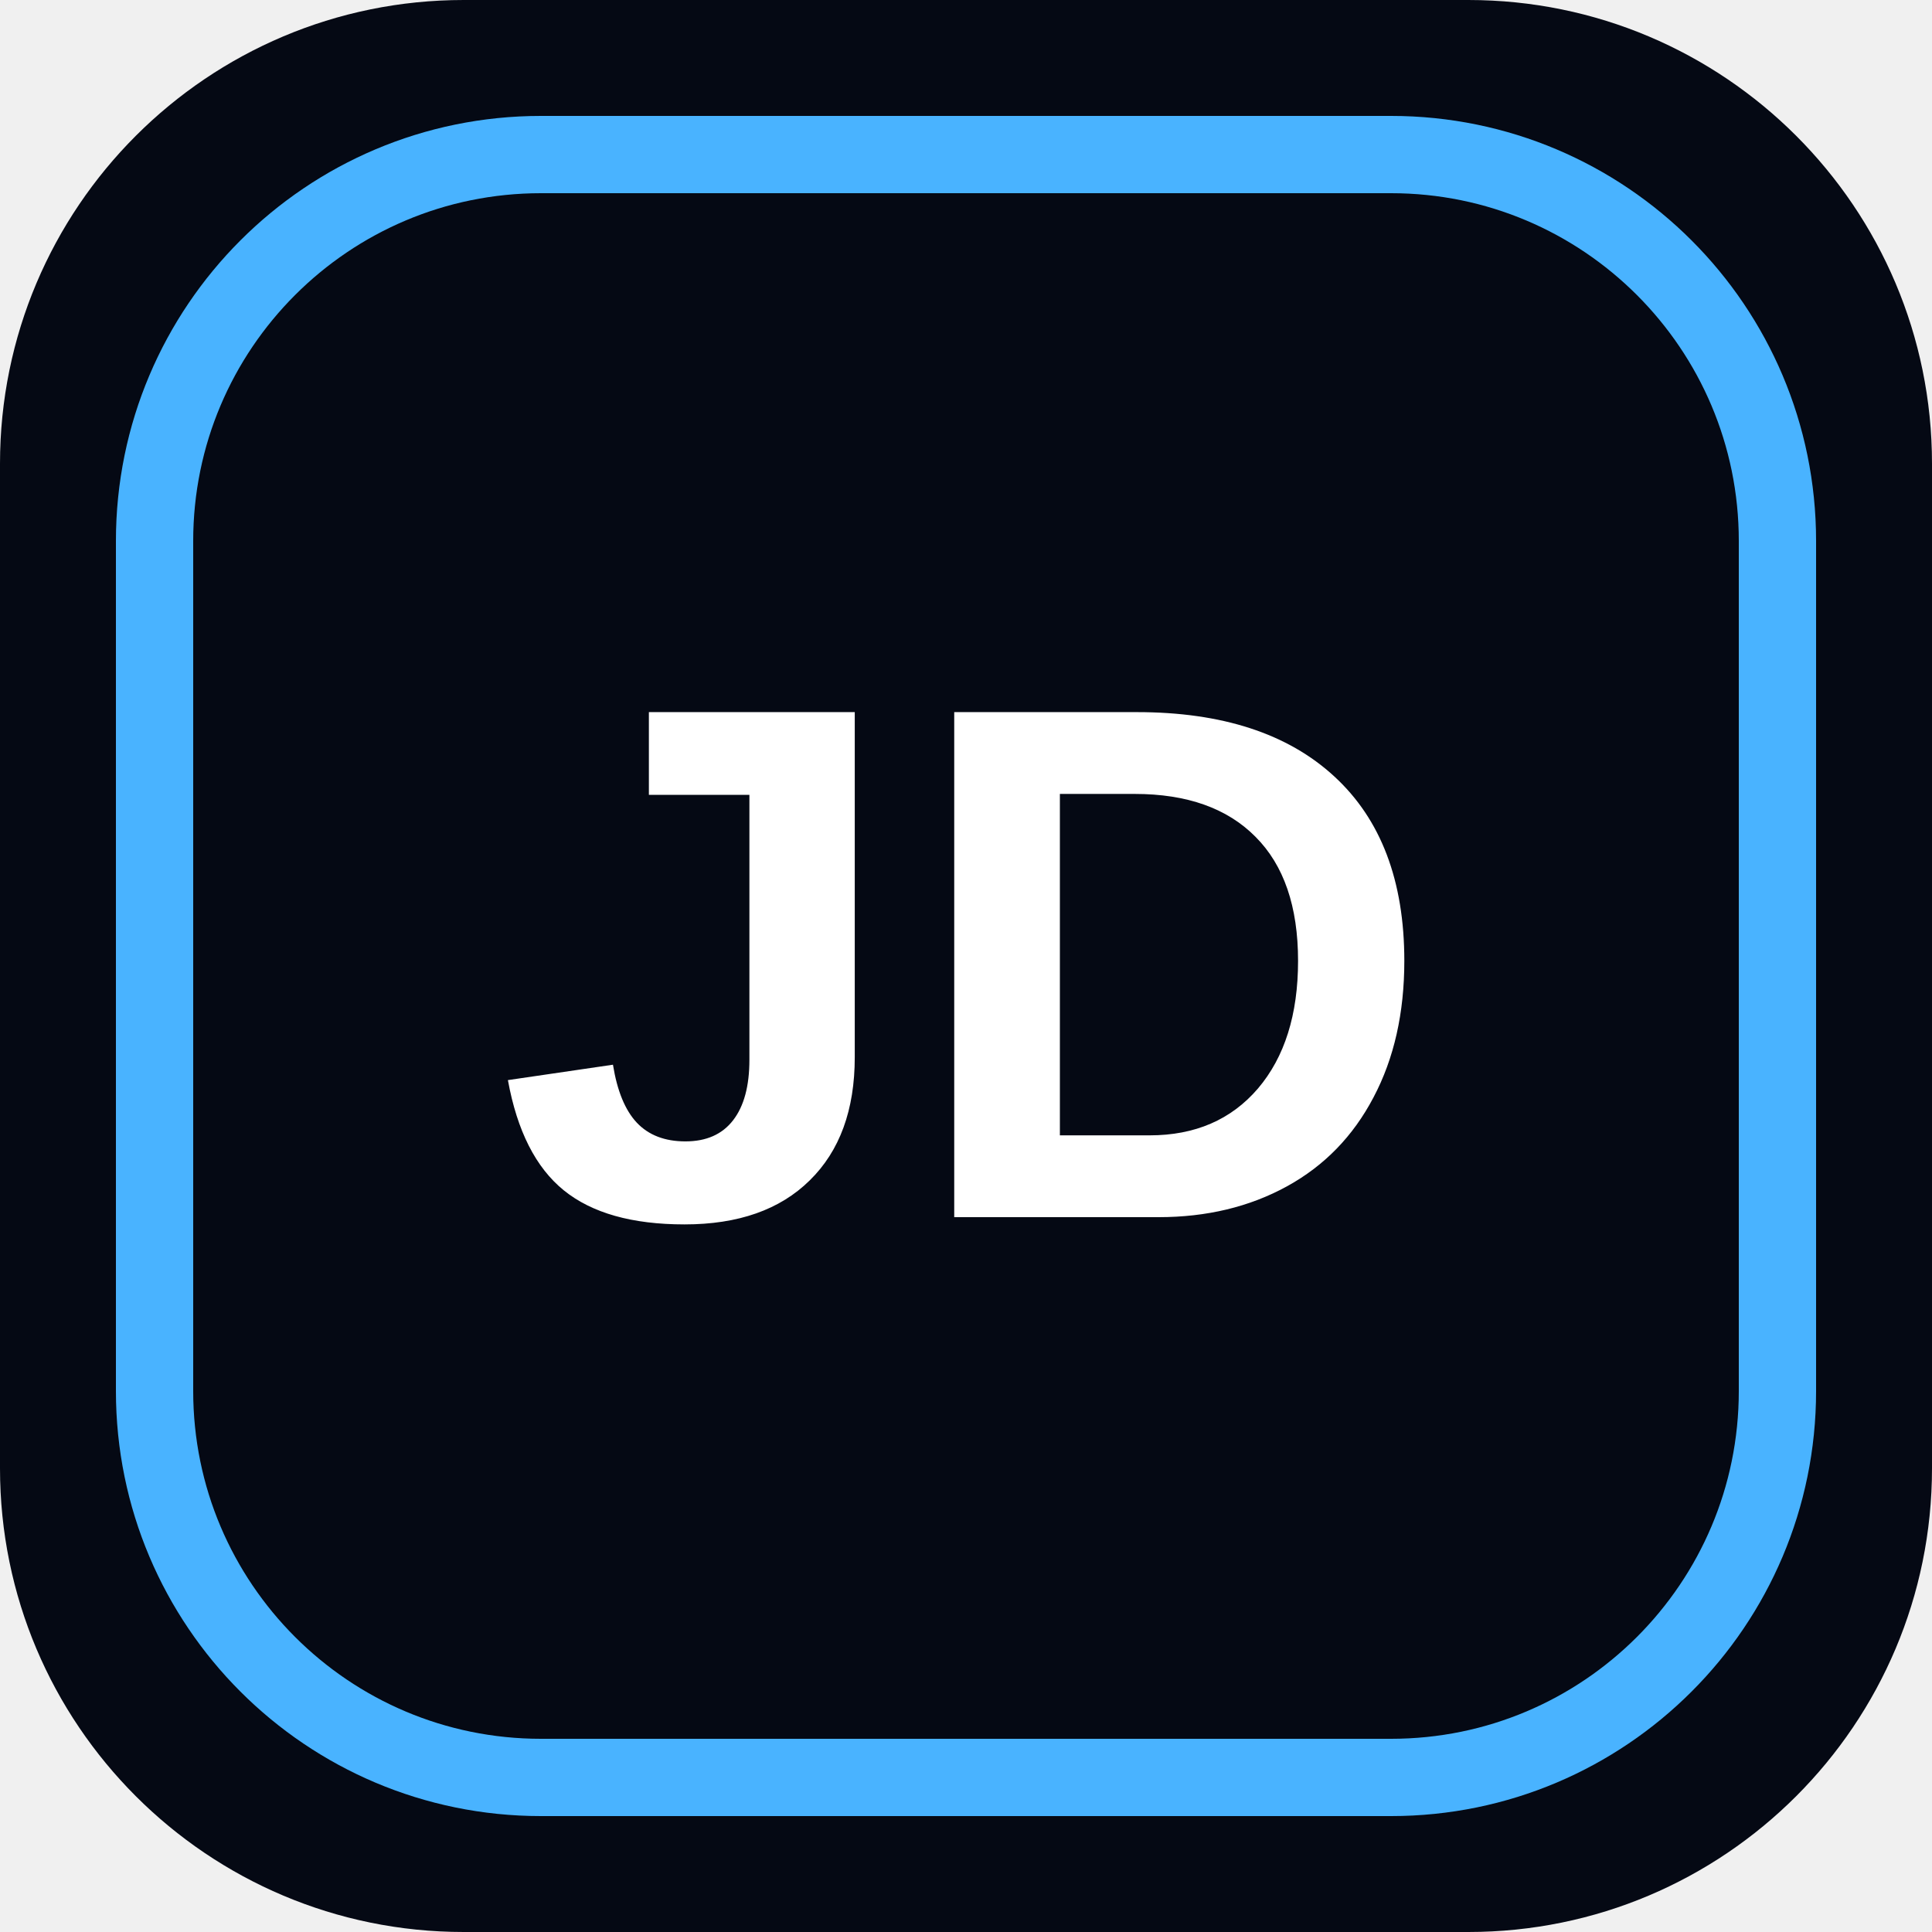
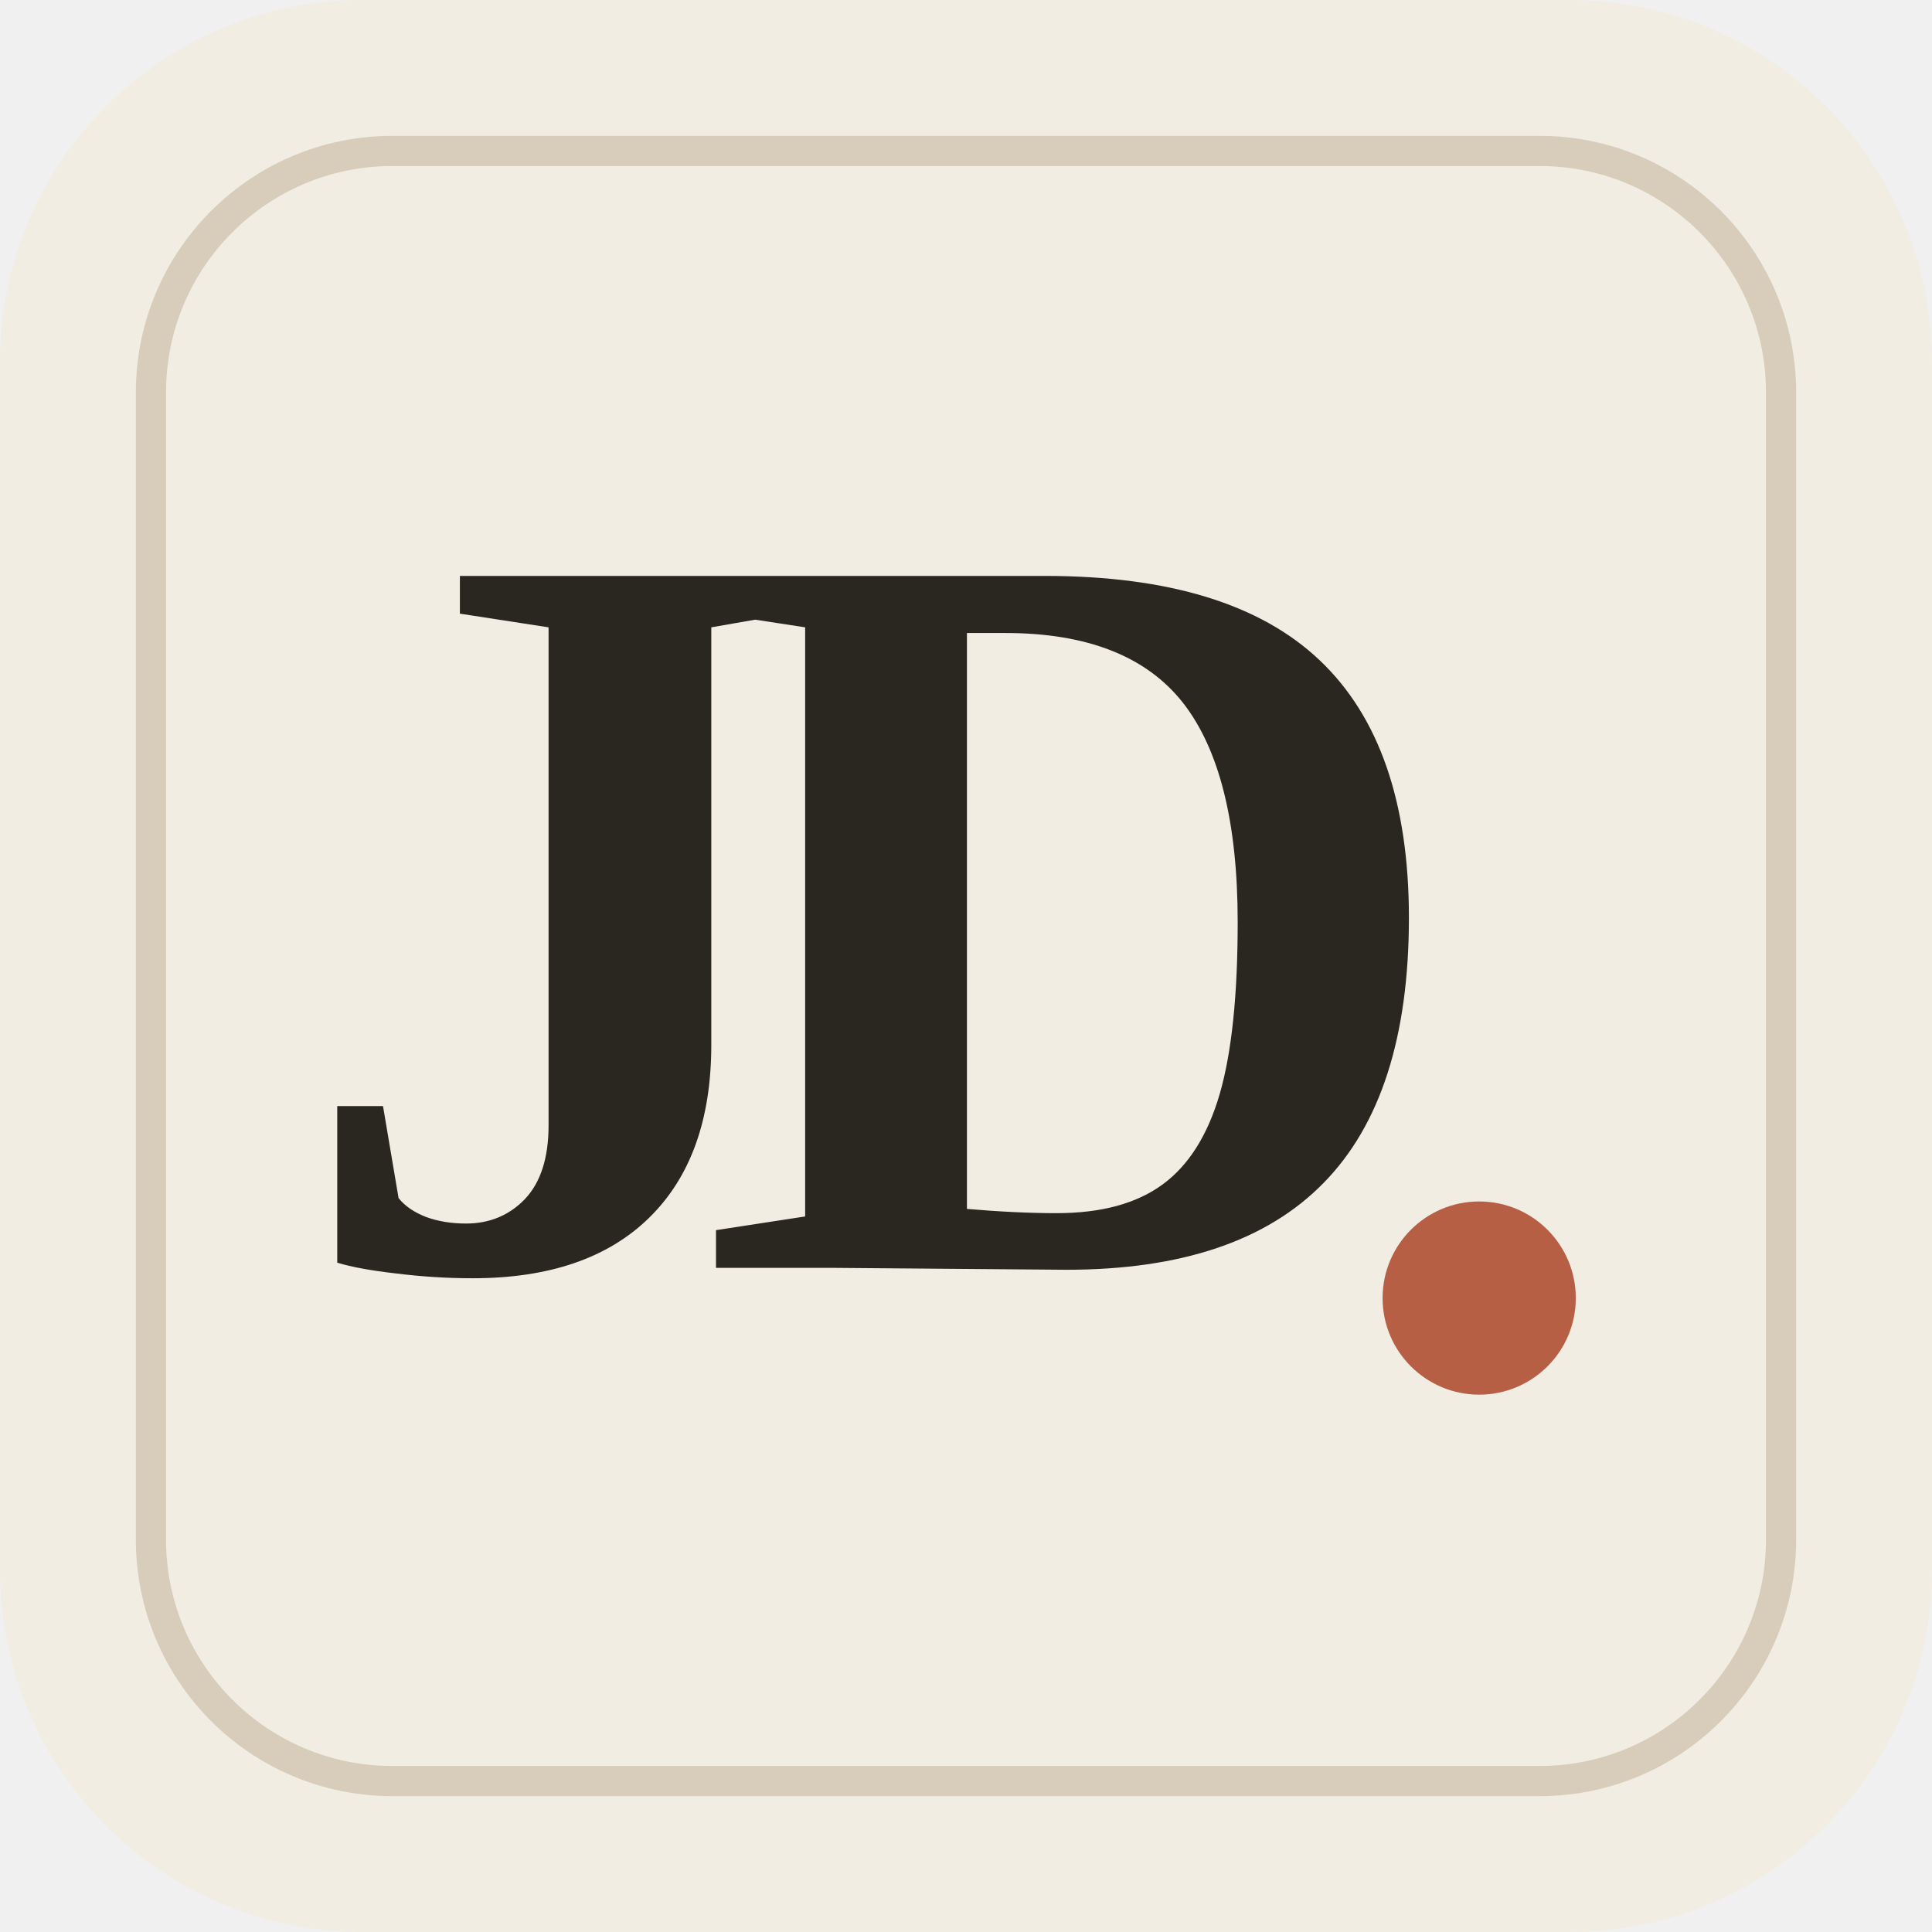
- <svg xmlns="http://www.w3.org/2000/svg" viewBox="0 0 100 100">
-   <rect width="100" height="100" rx="24" fill="#050914" />
-   <rect x="8" y="8" width="84" height="84" rx="20" fill="none" stroke="#49b3ff" stroke-width="4" />
-   <text x="50" y="63" text-anchor="middle" font-family="Arial, Helvetica, sans-serif" font-size="38" font-weight="700" fill="#ffffff">JD</text>
+ <svg xmlns="http://www.w3.org/2000/svg" viewBox="0 0 64 64">
+   <rect width="64" height="64" rx="12" fill="#F2EDE3" />
+   <rect x="5" y="5" width="54" height="54" rx="8" fill="none" stroke="#D8CDBB" stroke-width="1" />
+   <text x="29" y="42" text-anchor="middle" font-family="Georgia, 'Times New Roman', serif" font-size="35" font-weight="bold" letter-spacing="-4" fill="#292720">JD</text>
+   <circle cx="49" cy="43" r="3.2" fill="#B65F45" />
</svg>
